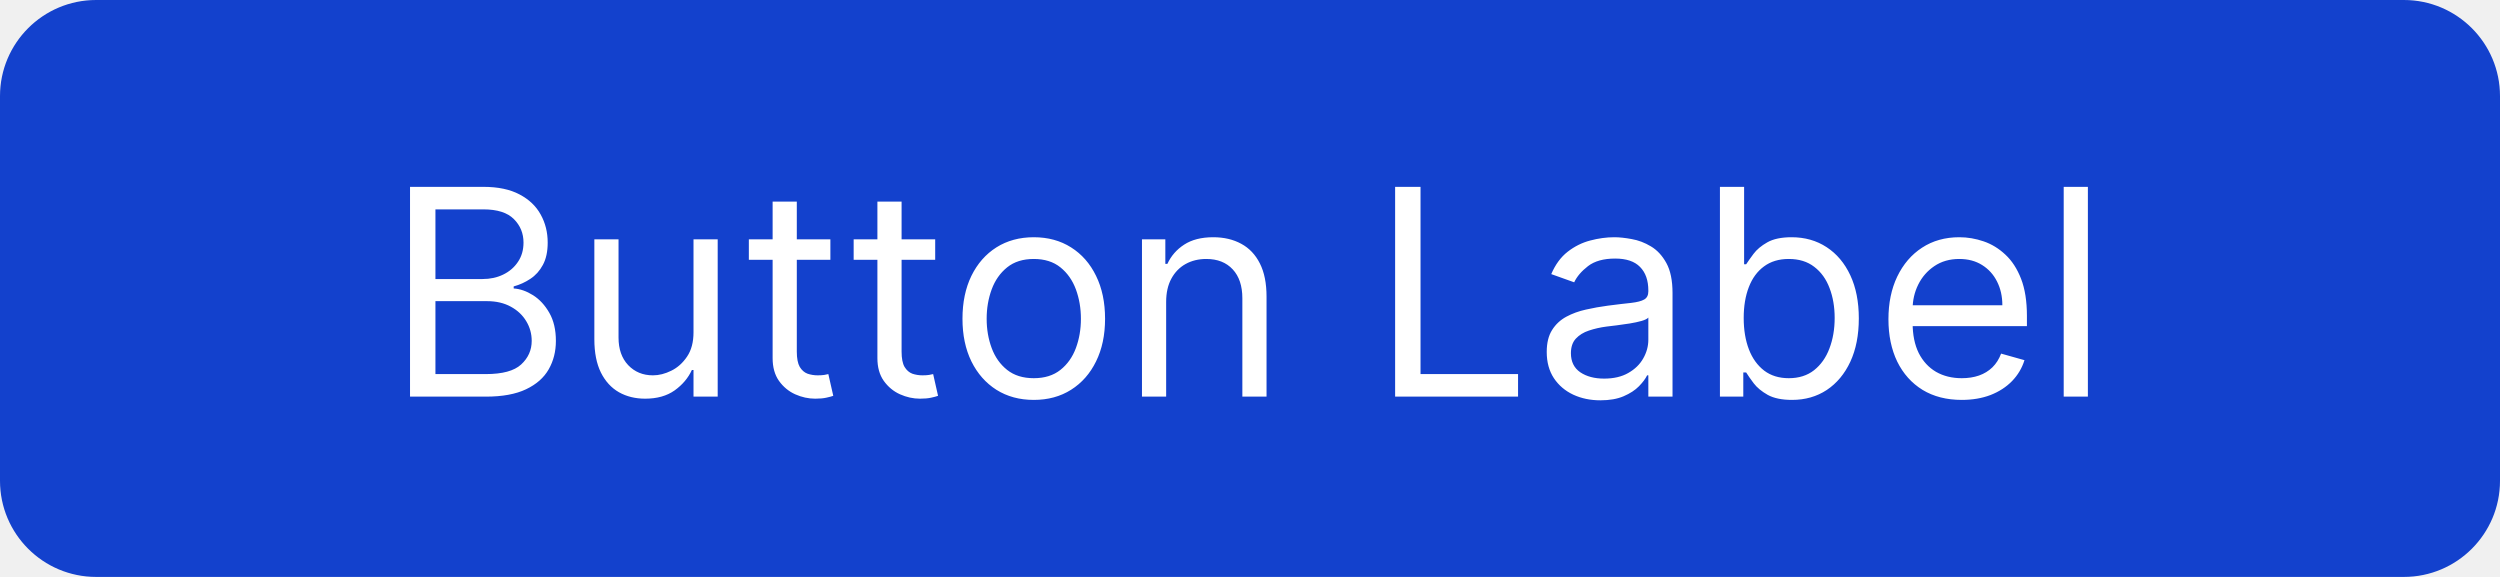
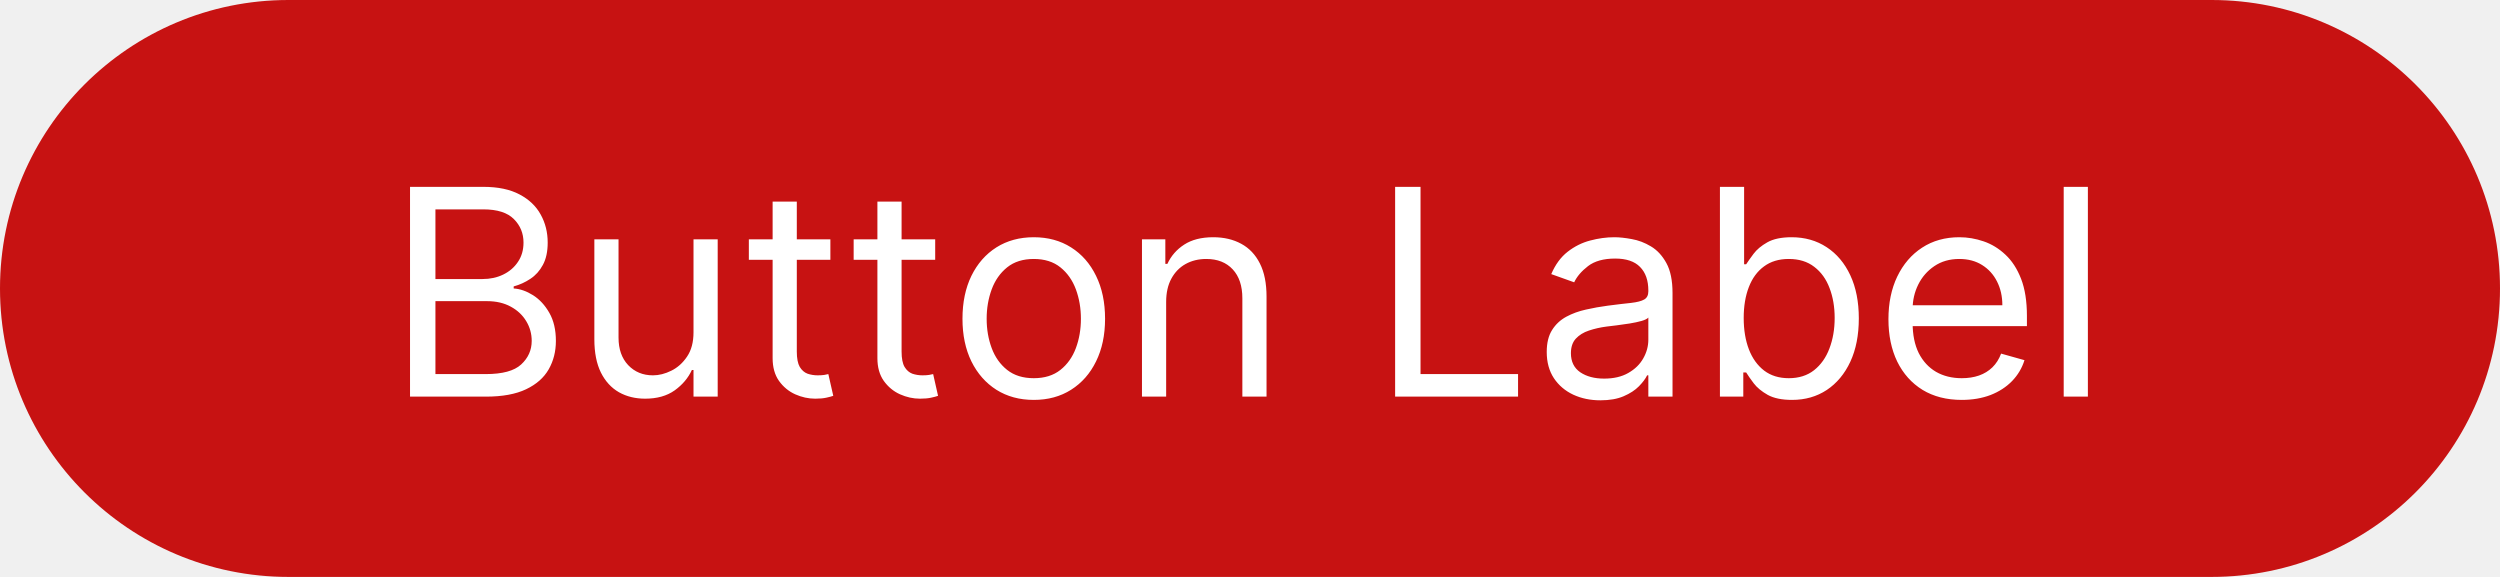
<svg xmlns="http://www.w3.org/2000/svg" width="104" height="24" viewBox="0 0 104 24" fill="none">
-   <rect width="104" height="24" rx="4" fill="#1341CD" />
+   <rect width="104" height="24" rx="12" fill="#C71212" />
  <path d="M17.057 16.5V7.773H20.108C20.716 7.773 21.217 7.878 21.612 8.088C22.007 8.295 22.301 8.575 22.494 8.928C22.688 9.277 22.784 9.665 22.784 10.091C22.784 10.466 22.717 10.776 22.584 11.02C22.453 11.264 22.28 11.457 22.064 11.599C21.851 11.742 21.619 11.847 21.369 11.915V12C21.636 12.017 21.905 12.111 22.175 12.281C22.445 12.452 22.671 12.696 22.852 13.014C23.034 13.332 23.125 13.722 23.125 14.182C23.125 14.619 23.026 15.013 22.827 15.362C22.628 15.712 22.314 15.989 21.885 16.193C21.456 16.398 20.898 16.5 20.21 16.5H17.057ZM18.114 15.562H20.21C20.901 15.562 21.391 15.429 21.68 15.162C21.973 14.892 22.119 14.565 22.119 14.182C22.119 13.886 22.044 13.614 21.893 13.364C21.743 13.111 21.528 12.909 21.25 12.758C20.972 12.605 20.642 12.528 20.261 12.528H18.114V15.562ZM18.114 11.608H20.074C20.392 11.608 20.679 11.546 20.935 11.421C21.193 11.296 21.398 11.119 21.548 10.892C21.702 10.665 21.778 10.398 21.778 10.091C21.778 9.707 21.645 9.382 21.378 9.115C21.111 8.845 20.688 8.71 20.108 8.71H18.114V11.608ZM28.85 13.824V9.955H29.856V16.5H28.85V15.392H28.782C28.629 15.724 28.39 16.007 28.066 16.24C27.742 16.47 27.333 16.585 26.839 16.585C26.43 16.585 26.066 16.496 25.748 16.317C25.43 16.135 25.18 15.862 24.998 15.499C24.816 15.132 24.725 14.671 24.725 14.114V9.955H25.731V14.046C25.731 14.523 25.864 14.903 26.131 15.188C26.401 15.472 26.745 15.614 27.163 15.614C27.413 15.614 27.667 15.55 27.925 15.422C28.187 15.294 28.405 15.098 28.582 14.834C28.761 14.57 28.85 14.233 28.85 13.824ZM34.544 9.955V10.807H31.152V9.955H34.544ZM32.141 8.386H33.147V14.625C33.147 14.909 33.188 15.122 33.27 15.264C33.355 15.403 33.463 15.497 33.594 15.546C33.728 15.591 33.868 15.614 34.016 15.614C34.127 15.614 34.218 15.608 34.289 15.597C34.36 15.582 34.416 15.571 34.459 15.562L34.664 16.466C34.596 16.491 34.5 16.517 34.378 16.543C34.256 16.571 34.101 16.585 33.914 16.585C33.63 16.585 33.351 16.524 33.078 16.402C32.809 16.28 32.584 16.094 32.405 15.844C32.229 15.594 32.141 15.278 32.141 14.898V8.386ZM38.904 9.955V10.807H35.512V9.955H38.904ZM36.5 8.386H37.506V14.625C37.506 14.909 37.547 15.122 37.63 15.264C37.715 15.403 37.823 15.497 37.953 15.546C38.087 15.591 38.228 15.614 38.375 15.614C38.486 15.614 38.577 15.608 38.648 15.597C38.719 15.582 38.776 15.571 38.819 15.562L39.023 16.466C38.955 16.491 38.86 16.517 38.738 16.543C38.615 16.571 38.461 16.585 38.273 16.585C37.989 16.585 37.711 16.524 37.438 16.402C37.168 16.28 36.944 16.094 36.765 15.844C36.588 15.594 36.5 15.278 36.5 14.898V8.386ZM43.005 16.636C42.414 16.636 41.896 16.496 41.45 16.215C41.007 15.933 40.66 15.54 40.41 15.034C40.163 14.528 40.039 13.938 40.039 13.261C40.039 12.579 40.163 11.984 40.41 11.476C40.66 10.967 41.007 10.572 41.45 10.291C41.896 10.01 42.414 9.869 43.005 9.869C43.596 9.869 44.113 10.01 44.556 10.291C45.002 10.572 45.349 10.967 45.596 11.476C45.846 11.984 45.971 12.579 45.971 13.261C45.971 13.938 45.846 14.528 45.596 15.034C45.349 15.54 45.002 15.933 44.556 16.215C44.113 16.496 43.596 16.636 43.005 16.636ZM43.005 15.733C43.454 15.733 43.824 15.618 44.113 15.388C44.403 15.158 44.617 14.855 44.757 14.48C44.896 14.105 44.966 13.699 44.966 13.261C44.966 12.824 44.896 12.416 44.757 12.038C44.617 11.661 44.403 11.355 44.113 11.122C43.824 10.889 43.454 10.773 43.005 10.773C42.556 10.773 42.187 10.889 41.897 11.122C41.608 11.355 41.393 11.661 41.254 12.038C41.115 12.416 41.045 12.824 41.045 13.261C41.045 13.699 41.115 14.105 41.254 14.48C41.393 14.855 41.608 15.158 41.897 15.388C42.187 15.618 42.556 15.733 43.005 15.733ZM48.512 12.562V16.5H47.506V9.955H48.478V10.977H48.563C48.717 10.645 48.95 10.378 49.262 10.176C49.575 9.972 49.978 9.869 50.472 9.869C50.916 9.869 51.303 9.96 51.636 10.142C51.968 10.321 52.227 10.594 52.411 10.96C52.596 11.324 52.688 11.784 52.688 12.341V16.5H51.682V12.409C51.682 11.895 51.549 11.494 51.282 11.207C51.015 10.918 50.648 10.773 50.182 10.773C49.861 10.773 49.575 10.842 49.322 10.982C49.072 11.121 48.874 11.324 48.729 11.591C48.584 11.858 48.512 12.182 48.512 12.562ZM58.037 16.5V7.773H59.094V15.562H63.151V16.5H58.037ZM66.577 16.653C66.162 16.653 65.786 16.575 65.448 16.419C65.11 16.26 64.841 16.031 64.642 15.733C64.444 15.432 64.344 15.068 64.344 14.642C64.344 14.267 64.418 13.963 64.566 13.73C64.713 13.494 64.911 13.31 65.158 13.176C65.405 13.043 65.678 12.943 65.976 12.878C66.277 12.81 66.58 12.756 66.884 12.716C67.282 12.665 67.604 12.626 67.851 12.601C68.101 12.572 68.283 12.526 68.397 12.46C68.513 12.395 68.571 12.281 68.571 12.119V12.085C68.571 11.665 68.456 11.338 68.226 11.105C67.999 10.872 67.654 10.756 67.191 10.756C66.711 10.756 66.334 10.861 66.061 11.071C65.789 11.281 65.597 11.506 65.486 11.744L64.532 11.403C64.702 11.006 64.929 10.696 65.213 10.474C65.5 10.25 65.813 10.094 66.151 10.006C66.492 9.915 66.827 9.869 67.157 9.869C67.367 9.869 67.608 9.895 67.881 9.946C68.157 9.994 68.422 10.095 68.678 10.249C68.936 10.402 69.151 10.633 69.321 10.943C69.492 11.253 69.577 11.668 69.577 12.188V16.5H68.571V15.614H68.52C68.452 15.756 68.338 15.908 68.179 16.07C68.02 16.232 67.809 16.369 67.544 16.483C67.28 16.597 66.958 16.653 66.577 16.653ZM66.731 15.75C67.128 15.75 67.463 15.672 67.736 15.516C68.012 15.359 68.219 15.158 68.358 14.911C68.5 14.663 68.571 14.403 68.571 14.131V13.21C68.529 13.261 68.435 13.308 68.29 13.351C68.148 13.391 67.983 13.426 67.796 13.457C67.611 13.486 67.431 13.511 67.255 13.534C67.081 13.554 66.941 13.571 66.833 13.585C66.571 13.619 66.327 13.675 66.1 13.751C65.875 13.825 65.694 13.938 65.554 14.088C65.418 14.236 65.35 14.438 65.35 14.693C65.35 15.043 65.479 15.307 65.738 15.486C65.999 15.662 66.33 15.75 66.731 15.75ZM71.549 16.5V7.773H72.555V10.994H72.64C72.714 10.881 72.816 10.736 72.947 10.56C73.08 10.381 73.271 10.222 73.518 10.082C73.768 9.94 74.106 9.869 74.532 9.869C75.083 9.869 75.569 10.007 75.989 10.283C76.41 10.558 76.738 10.949 76.974 11.454C77.21 11.96 77.327 12.557 77.327 13.244C77.327 13.938 77.21 14.538 76.974 15.047C76.738 15.553 76.411 15.945 75.994 16.223C75.576 16.499 75.094 16.636 74.549 16.636C74.129 16.636 73.792 16.567 73.539 16.428C73.286 16.285 73.092 16.125 72.955 15.946C72.819 15.764 72.714 15.614 72.64 15.494H72.521V16.5H71.549ZM72.538 13.227C72.538 13.722 72.61 14.158 72.755 14.536C72.9 14.911 73.112 15.204 73.39 15.418C73.668 15.628 74.009 15.733 74.413 15.733C74.833 15.733 75.184 15.622 75.465 15.401C75.749 15.176 75.962 14.875 76.104 14.497C76.249 14.117 76.322 13.693 76.322 13.227C76.322 12.767 76.251 12.352 76.109 11.983C75.969 11.611 75.758 11.317 75.474 11.101C75.192 10.882 74.839 10.773 74.413 10.773C74.004 10.773 73.66 10.876 73.381 11.084C73.103 11.288 72.893 11.575 72.751 11.945C72.609 12.311 72.538 12.739 72.538 13.227ZM81.61 16.636C80.979 16.636 80.435 16.497 79.978 16.219C79.523 15.938 79.173 15.546 78.925 15.043C78.681 14.537 78.559 13.949 78.559 13.278C78.559 12.608 78.681 12.017 78.925 11.506C79.173 10.992 79.516 10.591 79.957 10.304C80.4 10.014 80.917 9.869 81.508 9.869C81.849 9.869 82.185 9.926 82.518 10.04C82.85 10.153 83.153 10.338 83.425 10.594C83.698 10.847 83.915 11.182 84.077 11.599C84.239 12.017 84.32 12.531 84.32 13.142V13.568H79.275V12.699H83.298C83.298 12.329 83.224 12 83.076 11.71C82.931 11.421 82.724 11.192 82.454 11.024C82.187 10.857 81.871 10.773 81.508 10.773C81.107 10.773 80.761 10.872 80.468 11.071C80.178 11.267 79.955 11.523 79.799 11.838C79.643 12.153 79.565 12.492 79.565 12.852V13.432C79.565 13.926 79.65 14.345 79.82 14.689C79.994 15.03 80.234 15.29 80.54 15.469C80.847 15.645 81.204 15.733 81.61 15.733C81.874 15.733 82.113 15.696 82.326 15.622C82.542 15.546 82.728 15.432 82.884 15.281C83.04 15.128 83.161 14.938 83.246 14.71L84.218 14.983C84.116 15.312 83.944 15.602 83.702 15.852C83.461 16.099 83.163 16.293 82.808 16.432C82.452 16.568 82.053 16.636 81.61 16.636ZM86.856 7.773V16.5H85.85V7.773H86.856Z" fill="white" />
</svg>
